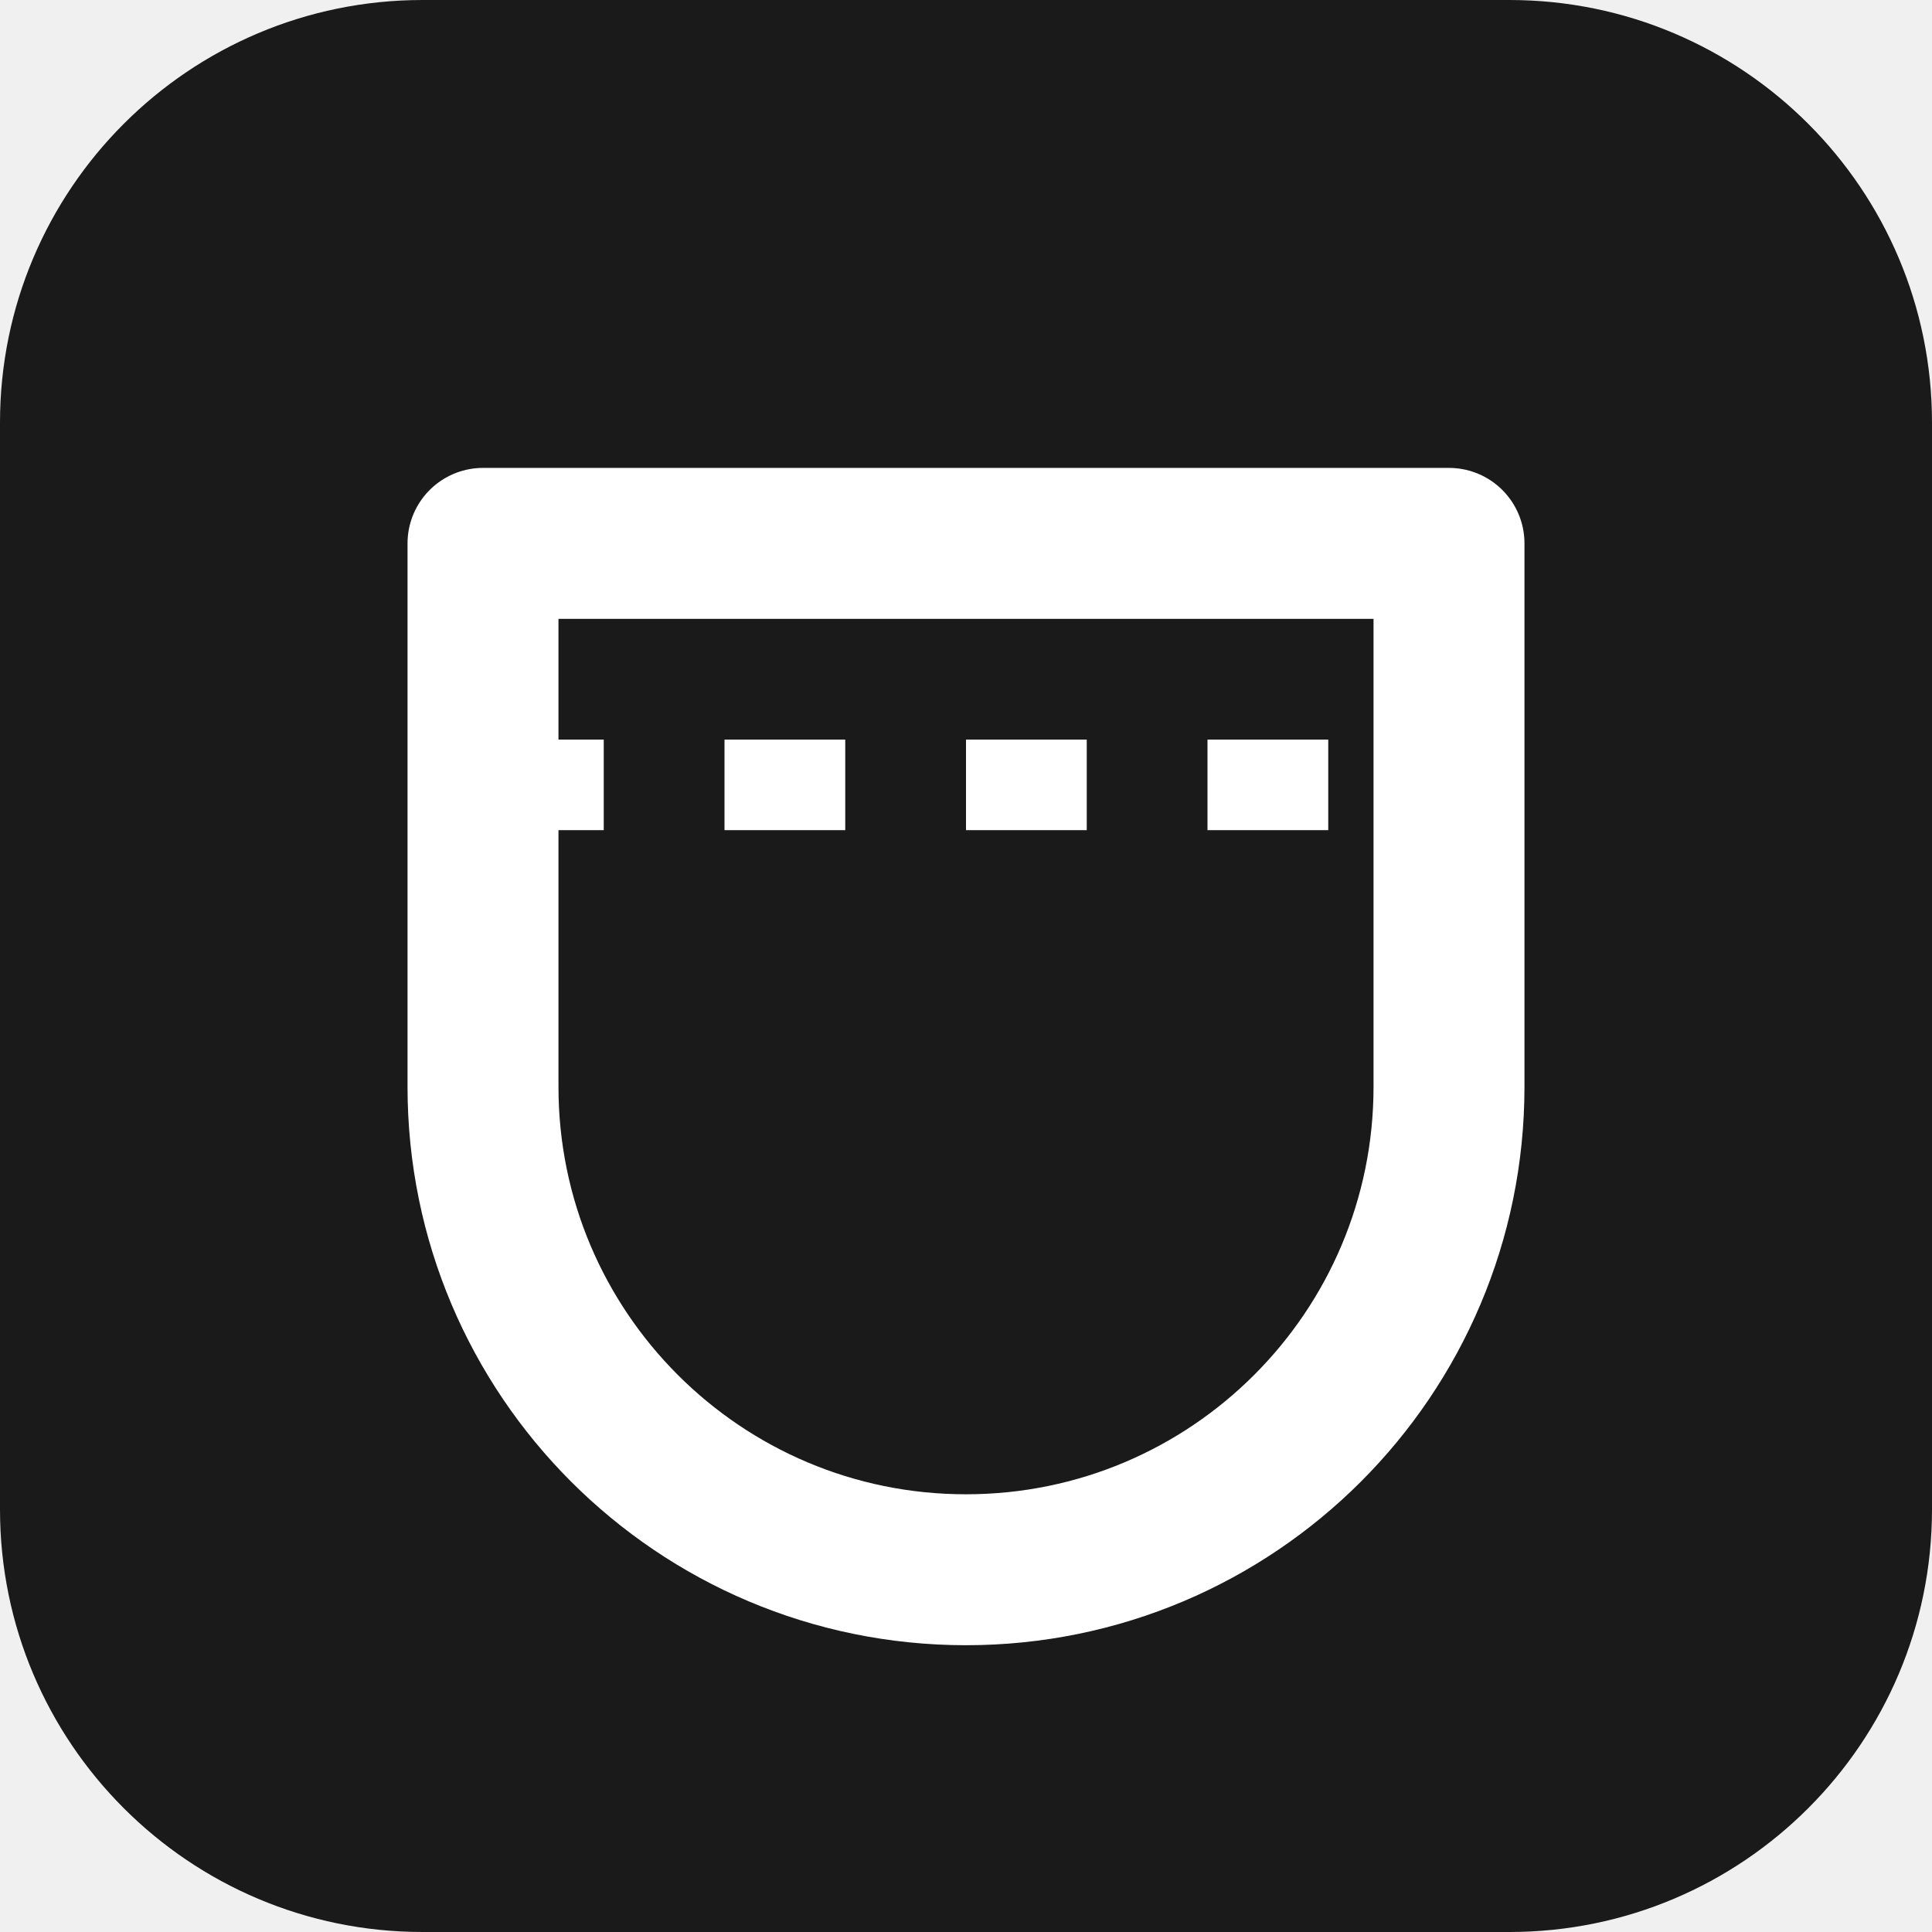
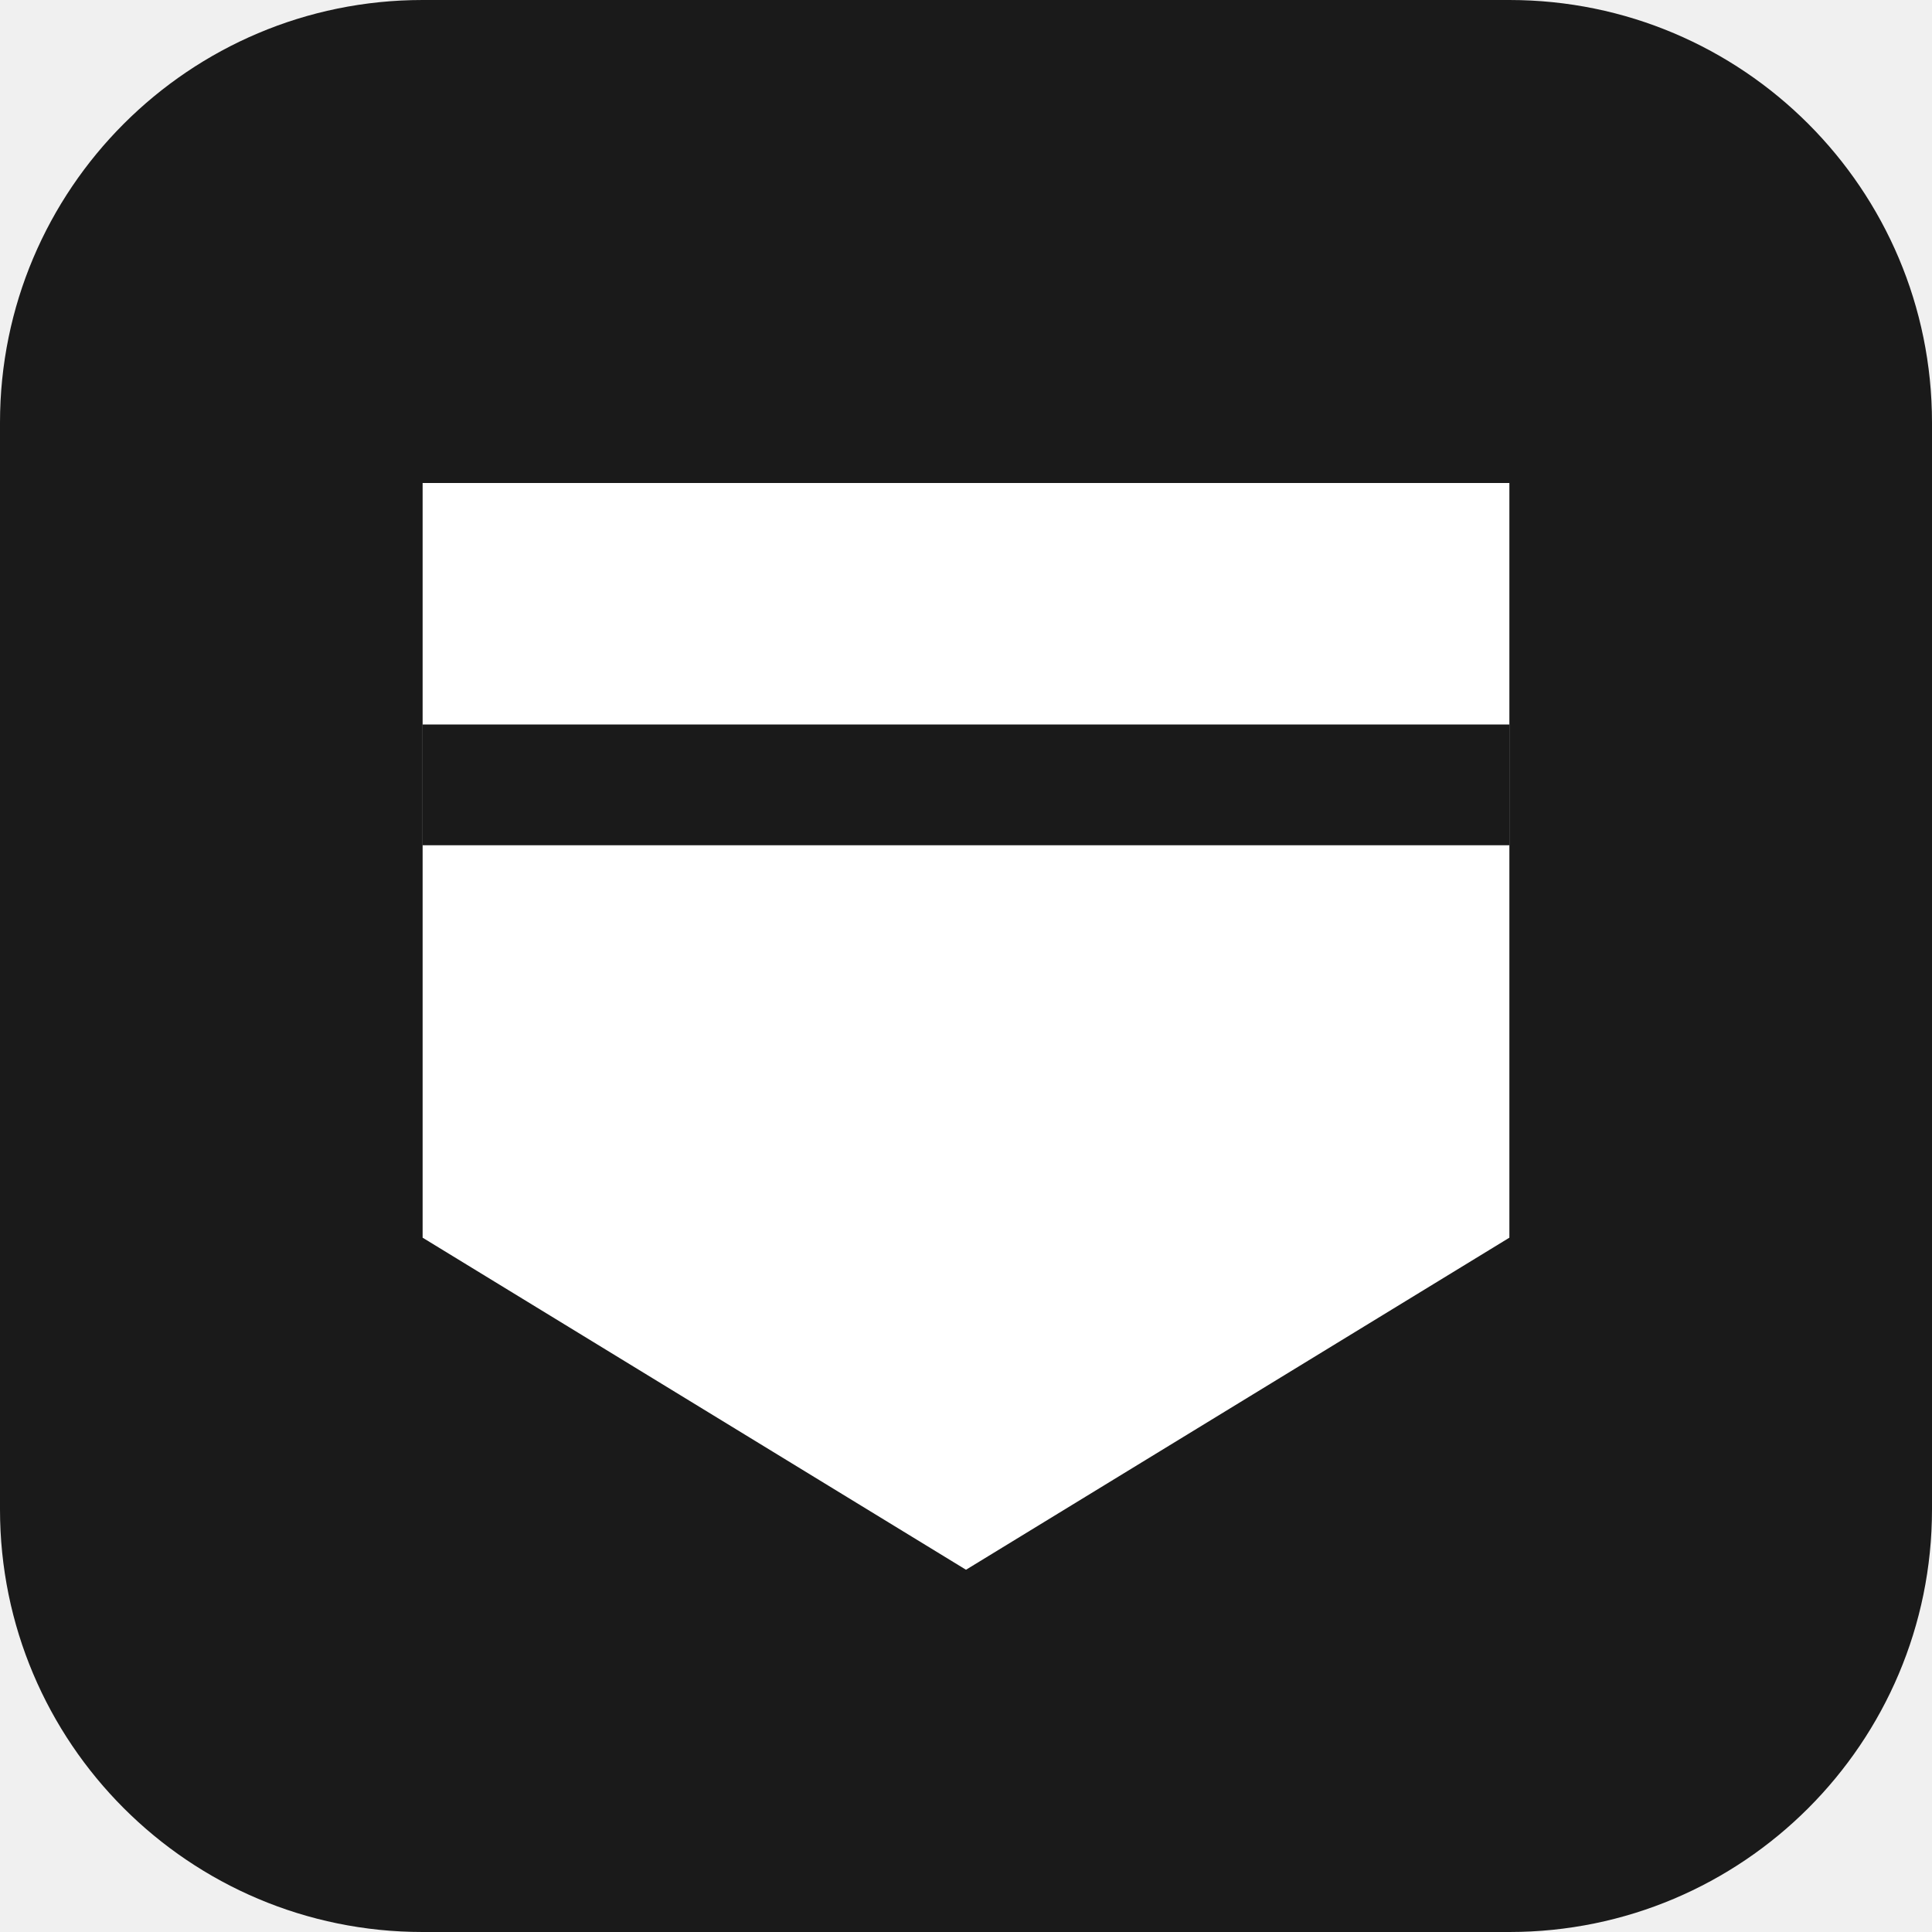
<svg xmlns="http://www.w3.org/2000/svg" viewBox="0 0 32 32">
  <rect width="32" height="32" rx="7" fill="#1a1a1a" />
-   <path d="M8 9h16v9a8 8 0 0 1-16 0z" fill="none" stroke="#fff" stroke-width="2.5" stroke-linejoin="round" />
-   <path d="M8 13h16" stroke="#fff" stroke-width="1.5" stroke-dasharray="2 2" />
+   <path d="M7 8h18v12.5L16 26l-9-5.5z" fill="#fff" />
+   <path d="M7 13h18" stroke="#1a1a1a" stroke-width="2" />
</svg>
